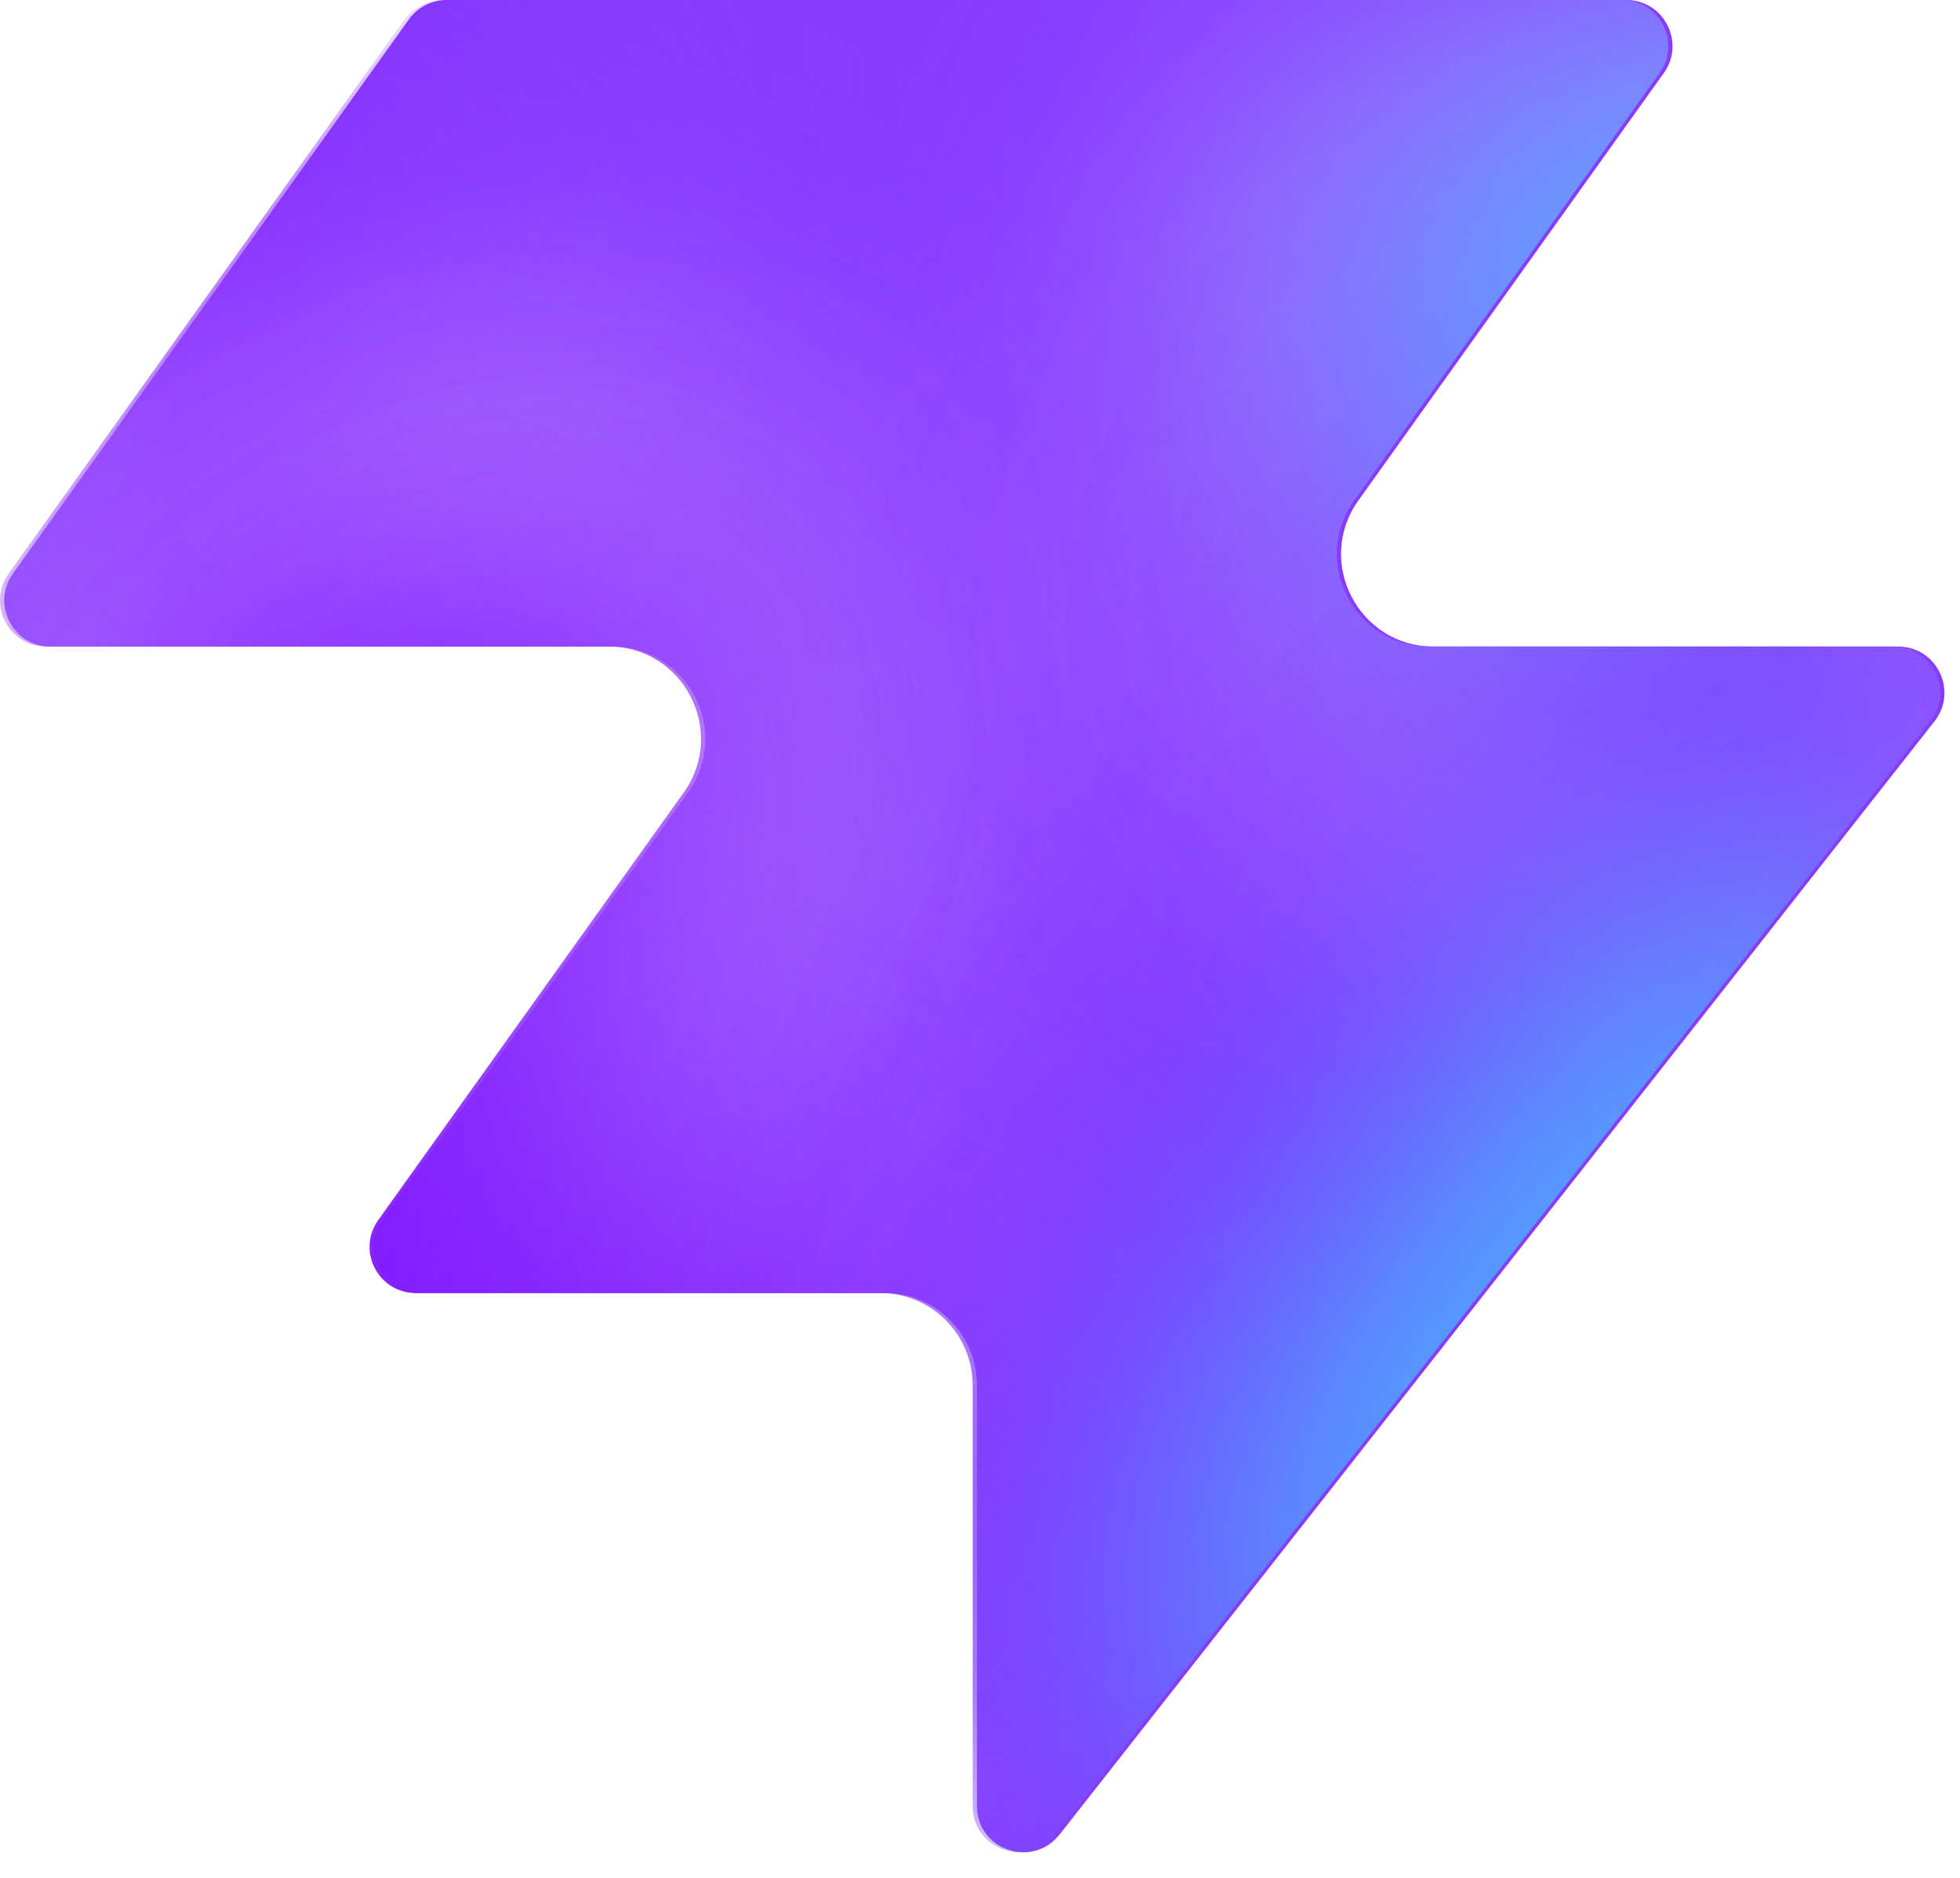
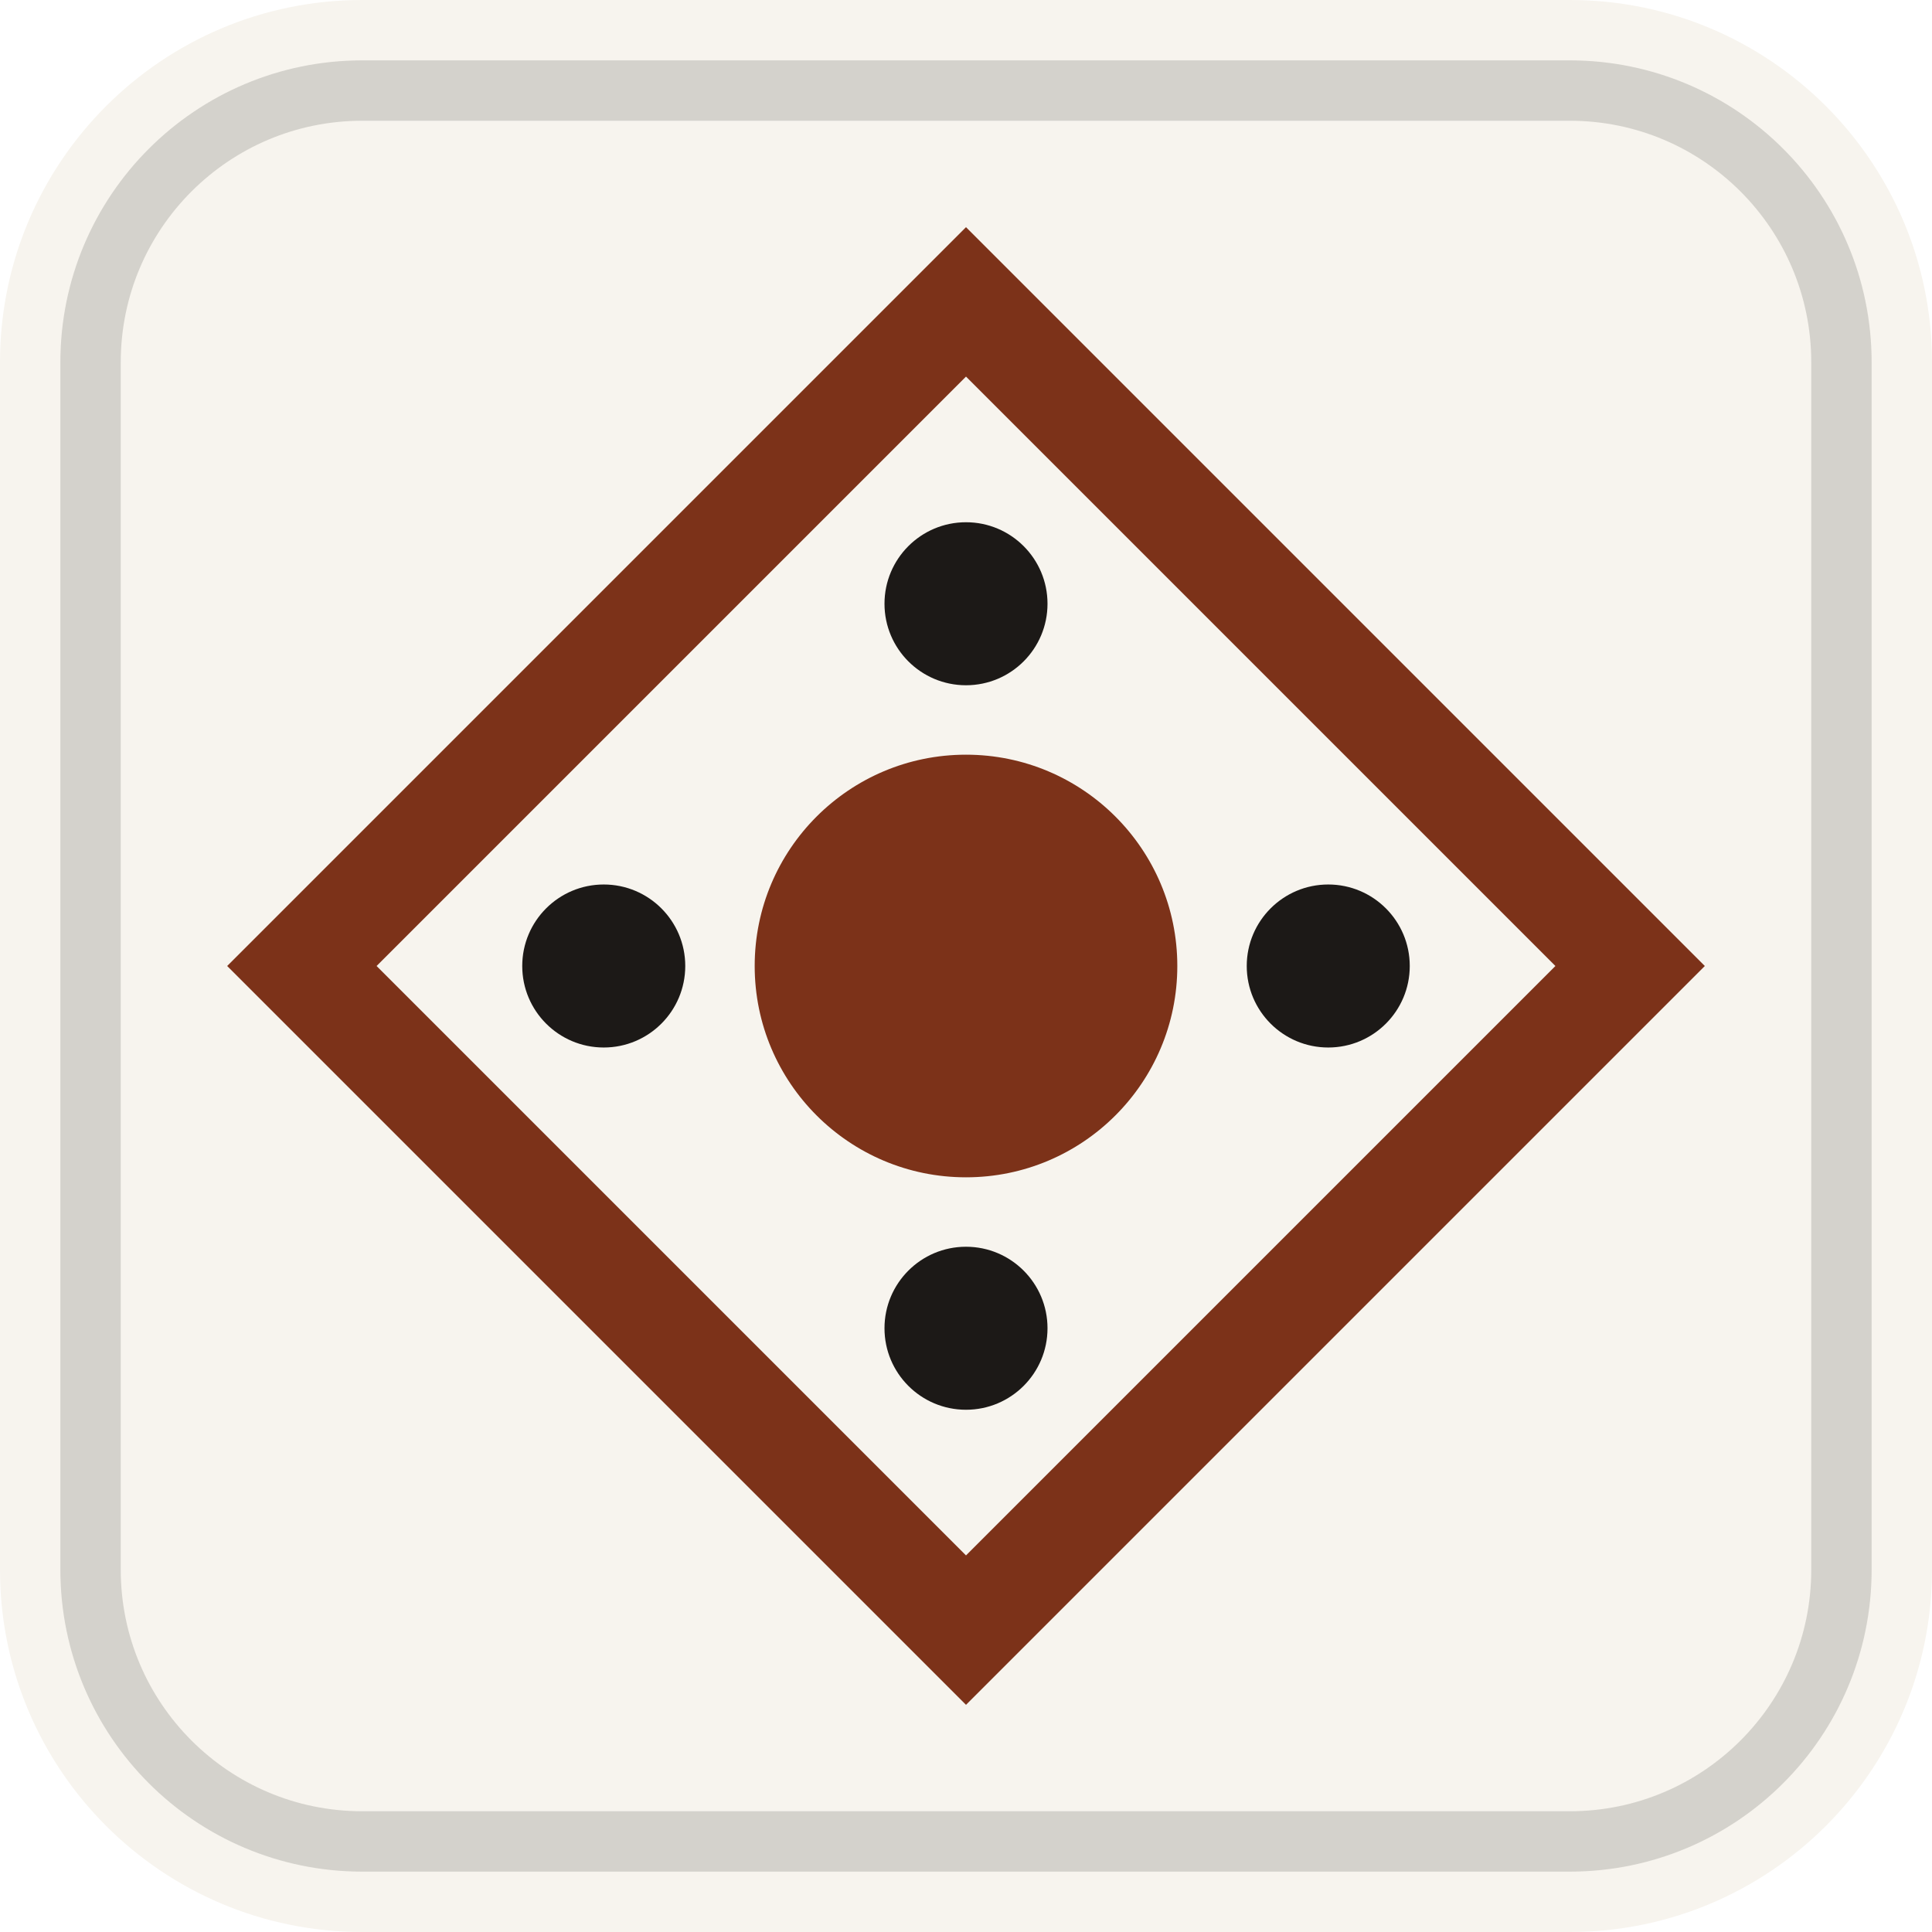
- <svg xmlns="http://www.w3.org/2000/svg" width="48" height="46" fill="none" viewBox="0 0 48 46">
-   <path fill="#863bff" d="M25.946 44.938c-.664.845-2.021.375-2.021-.698V33.937a2.26 2.26 0 0 0-2.262-2.262H10.287c-.92 0-1.456-1.04-.92-1.788l7.48-10.471c1.07-1.497 0-3.578-1.842-3.578H1.237c-.92 0-1.456-1.04-.92-1.788L10.013.474c.214-.297.556-.474.92-.474h28.894c.92 0 1.456 1.04.92 1.788l-7.48 10.471c-1.07 1.498 0 3.579 1.842 3.579h11.377c.943 0 1.473 1.088.89 1.83L25.947 44.94z" style="fill:#863bff;fill:color(display-p3 .525 .23 1);fill-opacity:1" />
-   <mask id="a" width="48" height="46" x="0" y="0" maskUnits="userSpaceOnUse" style="mask-type:alpha">
-     <path fill="#000" d="M25.842 44.938c-.664.844-2.021.375-2.021-.698V33.937a2.26 2.26 0 0 0-2.262-2.262H10.183c-.92 0-1.456-1.04-.92-1.788l7.48-10.471c1.07-1.498 0-3.579-1.842-3.579H1.133c-.92 0-1.456-1.04-.92-1.787L9.91.473c.214-.297.556-.474.92-.474h28.894c.92 0 1.456 1.04.92 1.788l-7.48 10.471c-1.07 1.498 0 3.578 1.842 3.578h11.377c.943 0 1.473 1.088.89 1.832L25.843 44.94z" style="fill:#000;fill-opacity:1" />
-   </mask>
-   <g mask="url(#a)">
-     <g filter="url(#b)">
-       <ellipse cx="5.508" cy="14.704" fill="#ede6ff" rx="5.508" ry="14.704" style="fill:#ede6ff;fill:color(display-p3 .927 .903 1);fill-opacity:1" transform="matrix(.00324 1 1 -.00324 -4.47 31.516)" />
-     </g>
-     <g filter="url(#c)">
-       <ellipse cx="10.399" cy="29.851" fill="#ede6ff" rx="10.399" ry="29.851" style="fill:#ede6ff;fill:color(display-p3 .927 .903 1);fill-opacity:1" transform="matrix(.00324 1 1 -.00324 -39.328 7.883)" />
-     </g>
-     <g filter="url(#d)">
-       <ellipse cx="5.508" cy="30.487" fill="#7e14ff" rx="5.508" ry="30.487" style="fill:#7e14ff;fill:color(display-p3 .492 .077 1);fill-opacity:1" transform="rotate(89.814 -25.913 -14.639)scale(1 -1)" />
-     </g>
-     <g filter="url(#e)">
-       <ellipse cx="5.508" cy="30.599" fill="#7e14ff" rx="5.508" ry="30.599" style="fill:#7e14ff;fill:color(display-p3 .492 .077 1);fill-opacity:1" transform="rotate(89.814 -32.644 -3.334)scale(1 -1)" />
-     </g>
-     <g filter="url(#f)">
-       <ellipse cx="5.508" cy="30.599" fill="#7e14ff" rx="5.508" ry="30.599" style="fill:#7e14ff;fill:color(display-p3 .492 .077 1);fill-opacity:1" transform="matrix(.00324 1 1 -.00324 -34.34 30.47)" />
-     </g>
-     <g filter="url(#g)">
-       <ellipse cx="14.072" cy="22.078" fill="#ede6ff" rx="14.072" ry="22.078" style="fill:#ede6ff;fill:color(display-p3 .927 .903 1);fill-opacity:1" transform="rotate(93.35 24.506 48.493)scale(-1 1)" />
-     </g>
-     <g filter="url(#h)">
-       <ellipse cx="3.47" cy="21.501" fill="#7e14ff" rx="3.47" ry="21.501" style="fill:#7e14ff;fill:color(display-p3 .492 .077 1);fill-opacity:1" transform="rotate(89.009 28.708 47.59)scale(-1 1)" />
-     </g>
-     <g filter="url(#i)">
-       <ellipse cx="3.47" cy="21.501" fill="#7e14ff" rx="3.47" ry="21.501" style="fill:#7e14ff;fill:color(display-p3 .492 .077 1);fill-opacity:1" transform="rotate(89.009 28.708 47.59)scale(-1 1)" />
-     </g>
-     <g filter="url(#j)">
-       <ellipse cx=".387" cy="8.972" fill="#7e14ff" rx="4.407" ry="29.108" style="fill:#7e14ff;fill:color(display-p3 .492 .077 1);fill-opacity:1" transform="rotate(39.51 .387 8.972)" />
-     </g>
-     <g filter="url(#k)">
-       <ellipse cx="47.523" cy="-6.092" fill="#7e14ff" rx="4.407" ry="29.108" style="fill:#7e14ff;fill:color(display-p3 .492 .077 1);fill-opacity:1" transform="rotate(37.892 47.523 -6.092)" />
-     </g>
-     <g filter="url(#l)">
-       <ellipse cx="41.412" cy="6.333" fill="#47bfff" rx="5.971" ry="9.665" style="fill:#47bfff;fill:color(display-p3 .28 .748 1);fill-opacity:1" transform="rotate(37.892 41.412 6.333)" />
-     </g>
-     <g filter="url(#m)">
-       <ellipse cx="-1.879" cy="38.332" fill="#7e14ff" rx="4.407" ry="29.108" style="fill:#7e14ff;fill:color(display-p3 .492 .077 1);fill-opacity:1" transform="rotate(37.892 -1.88 38.332)" />
-     </g>
-     <g filter="url(#n)">
-       <ellipse cx="-1.879" cy="38.332" fill="#7e14ff" rx="4.407" ry="29.108" style="fill:#7e14ff;fill:color(display-p3 .492 .077 1);fill-opacity:1" transform="rotate(37.892 -1.88 38.332)" />
-     </g>
-     <g filter="url(#o)">
-       <ellipse cx="35.651" cy="29.907" fill="#7e14ff" rx="4.407" ry="29.108" style="fill:#7e14ff;fill:color(display-p3 .492 .077 1);fill-opacity:1" transform="rotate(37.892 35.651 29.907)" />
-     </g>
-     <g filter="url(#p)">
-       <ellipse cx="38.418" cy="32.4" fill="#47bfff" rx="5.971" ry="15.297" style="fill:#47bfff;fill:color(display-p3 .28 .748 1);fill-opacity:1" transform="rotate(37.892 38.418 32.4)" />
-     </g>
-   </g>
-   <defs>
-     <filter id="b" width="60.045" height="41.654" x="-19.77" y="16.149" color-interpolation-filters="sRGB" filterUnits="userSpaceOnUse">
-       <feFlood flood-opacity="0" result="BackgroundImageFix" />
-       <feBlend in="SourceGraphic" in2="BackgroundImageFix" result="shape" />
-       <feGaussianBlur result="effect1_foregroundBlur_2002_17158" stdDeviation="7.659" />
-     </filter>
-     <filter id="c" width="90.34" height="51.437" x="-54.613" y="-7.533" color-interpolation-filters="sRGB" filterUnits="userSpaceOnUse">
-       <feFlood flood-opacity="0" result="BackgroundImageFix" />
-       <feBlend in="SourceGraphic" in2="BackgroundImageFix" result="shape" />
-       <feGaussianBlur result="effect1_foregroundBlur_2002_17158" stdDeviation="7.659" />
-     </filter>
-     <filter id="d" width="79.355" height="29.4" x="-49.64" y="2.03" color-interpolation-filters="sRGB" filterUnits="userSpaceOnUse">
-       <feFlood flood-opacity="0" result="BackgroundImageFix" />
-       <feBlend in="SourceGraphic" in2="BackgroundImageFix" result="shape" />
-       <feGaussianBlur result="effect1_foregroundBlur_2002_17158" stdDeviation="4.596" />
-     </filter>
-     <filter id="e" width="79.579" height="29.4" x="-45.045" y="20.029" color-interpolation-filters="sRGB" filterUnits="userSpaceOnUse">
-       <feFlood flood-opacity="0" result="BackgroundImageFix" />
-       <feBlend in="SourceGraphic" in2="BackgroundImageFix" result="shape" />
-       <feGaussianBlur result="effect1_foregroundBlur_2002_17158" stdDeviation="4.596" />
-     </filter>
-     <filter id="f" width="79.579" height="29.4" x="-43.513" y="21.178" color-interpolation-filters="sRGB" filterUnits="userSpaceOnUse">
-       <feFlood flood-opacity="0" result="BackgroundImageFix" />
-       <feBlend in="SourceGraphic" in2="BackgroundImageFix" result="shape" />
-       <feGaussianBlur result="effect1_foregroundBlur_2002_17158" stdDeviation="4.596" />
-     </filter>
-     <filter id="g" width="74.749" height="58.852" x="15.756" y="-17.901" color-interpolation-filters="sRGB" filterUnits="userSpaceOnUse">
-       <feFlood flood-opacity="0" result="BackgroundImageFix" />
-       <feBlend in="SourceGraphic" in2="BackgroundImageFix" result="shape" />
-       <feGaussianBlur result="effect1_foregroundBlur_2002_17158" stdDeviation="7.659" />
-     </filter>
-     <filter id="h" width="61.377" height="25.362" x="23.548" y="2.284" color-interpolation-filters="sRGB" filterUnits="userSpaceOnUse">
-       <feFlood flood-opacity="0" result="BackgroundImageFix" />
-       <feBlend in="SourceGraphic" in2="BackgroundImageFix" result="shape" />
-       <feGaussianBlur result="effect1_foregroundBlur_2002_17158" stdDeviation="4.596" />
-     </filter>
-     <filter id="i" width="61.377" height="25.362" x="23.548" y="2.284" color-interpolation-filters="sRGB" filterUnits="userSpaceOnUse">
-       <feFlood flood-opacity="0" result="BackgroundImageFix" />
-       <feBlend in="SourceGraphic" in2="BackgroundImageFix" result="shape" />
-       <feGaussianBlur result="effect1_foregroundBlur_2002_17158" stdDeviation="4.596" />
-     </filter>
-     <filter id="j" width="56.045" height="63.649" x="-27.636" y="-22.853" color-interpolation-filters="sRGB" filterUnits="userSpaceOnUse">
-       <feFlood flood-opacity="0" result="BackgroundImageFix" />
-       <feBlend in="SourceGraphic" in2="BackgroundImageFix" result="shape" />
-       <feGaussianBlur result="effect1_foregroundBlur_2002_17158" stdDeviation="4.596" />
-     </filter>
-     <filter id="k" width="54.814" height="64.646" x="20.116" y="-38.415" color-interpolation-filters="sRGB" filterUnits="userSpaceOnUse">
-       <feFlood flood-opacity="0" result="BackgroundImageFix" />
-       <feBlend in="SourceGraphic" in2="BackgroundImageFix" result="shape" />
-       <feGaussianBlur result="effect1_foregroundBlur_2002_17158" stdDeviation="4.596" />
-     </filter>
-     <filter id="l" width="33.541" height="35.313" x="24.641" y="-11.323" color-interpolation-filters="sRGB" filterUnits="userSpaceOnUse">
-       <feFlood flood-opacity="0" result="BackgroundImageFix" />
-       <feBlend in="SourceGraphic" in2="BackgroundImageFix" result="shape" />
-       <feGaussianBlur result="effect1_foregroundBlur_2002_17158" stdDeviation="4.596" />
-     </filter>
-     <filter id="m" width="54.814" height="64.646" x="-29.286" y="6.009" color-interpolation-filters="sRGB" filterUnits="userSpaceOnUse">
-       <feFlood flood-opacity="0" result="BackgroundImageFix" />
-       <feBlend in="SourceGraphic" in2="BackgroundImageFix" result="shape" />
-       <feGaussianBlur result="effect1_foregroundBlur_2002_17158" stdDeviation="4.596" />
-     </filter>
-     <filter id="n" width="54.814" height="64.646" x="-29.286" y="6.009" color-interpolation-filters="sRGB" filterUnits="userSpaceOnUse">
-       <feFlood flood-opacity="0" result="BackgroundImageFix" />
-       <feBlend in="SourceGraphic" in2="BackgroundImageFix" result="shape" />
-       <feGaussianBlur result="effect1_foregroundBlur_2002_17158" stdDeviation="4.596" />
-     </filter>
-     <filter id="o" width="54.814" height="64.646" x="8.244" y="-2.416" color-interpolation-filters="sRGB" filterUnits="userSpaceOnUse">
-       <feFlood flood-opacity="0" result="BackgroundImageFix" />
-       <feBlend in="SourceGraphic" in2="BackgroundImageFix" result="shape" />
-       <feGaussianBlur result="effect1_foregroundBlur_2002_17158" stdDeviation="4.596" />
-     </filter>
-     <filter id="p" width="39.409" height="43.623" x="18.713" y="10.588" color-interpolation-filters="sRGB" filterUnits="userSpaceOnUse">
-       <feFlood flood-opacity="0" result="BackgroundImageFix" />
-       <feBlend in="SourceGraphic" in2="BackgroundImageFix" result="shape" />
-       <feGaussianBlur result="effect1_foregroundBlur_2002_17158" stdDeviation="4.596" />
-     </filter>
-   </defs>
+ <svg xmlns="http://www.w3.org/2000/svg" width="32" height="32" viewBox="0 0 32 32" fill="none">
+   <rect width="32" height="32" rx="6" fill="#F7F4EE" />
+   <rect x="1.5" y="1.5" width="29" height="29" rx="4.5" stroke="#1C1917" stroke-opacity="0.16" stroke-width="1" />
+   <path d="M16 5L27 16L16 27L5 16L16 5Z" stroke="#7C3219" stroke-width="1.75" />
+   <circle cx="16" cy="16" r="3.5" fill="#7C3219" />
+   <circle cx="16" cy="10" r="1.35" fill="#1C1917" />
+   <circle cx="16" cy="22" r="1.35" fill="#1C1917" />
+   <circle cx="10" cy="16" r="1.35" fill="#1C1917" />
+   <circle cx="22" cy="16" r="1.35" fill="#1C1917" />
</svg>
